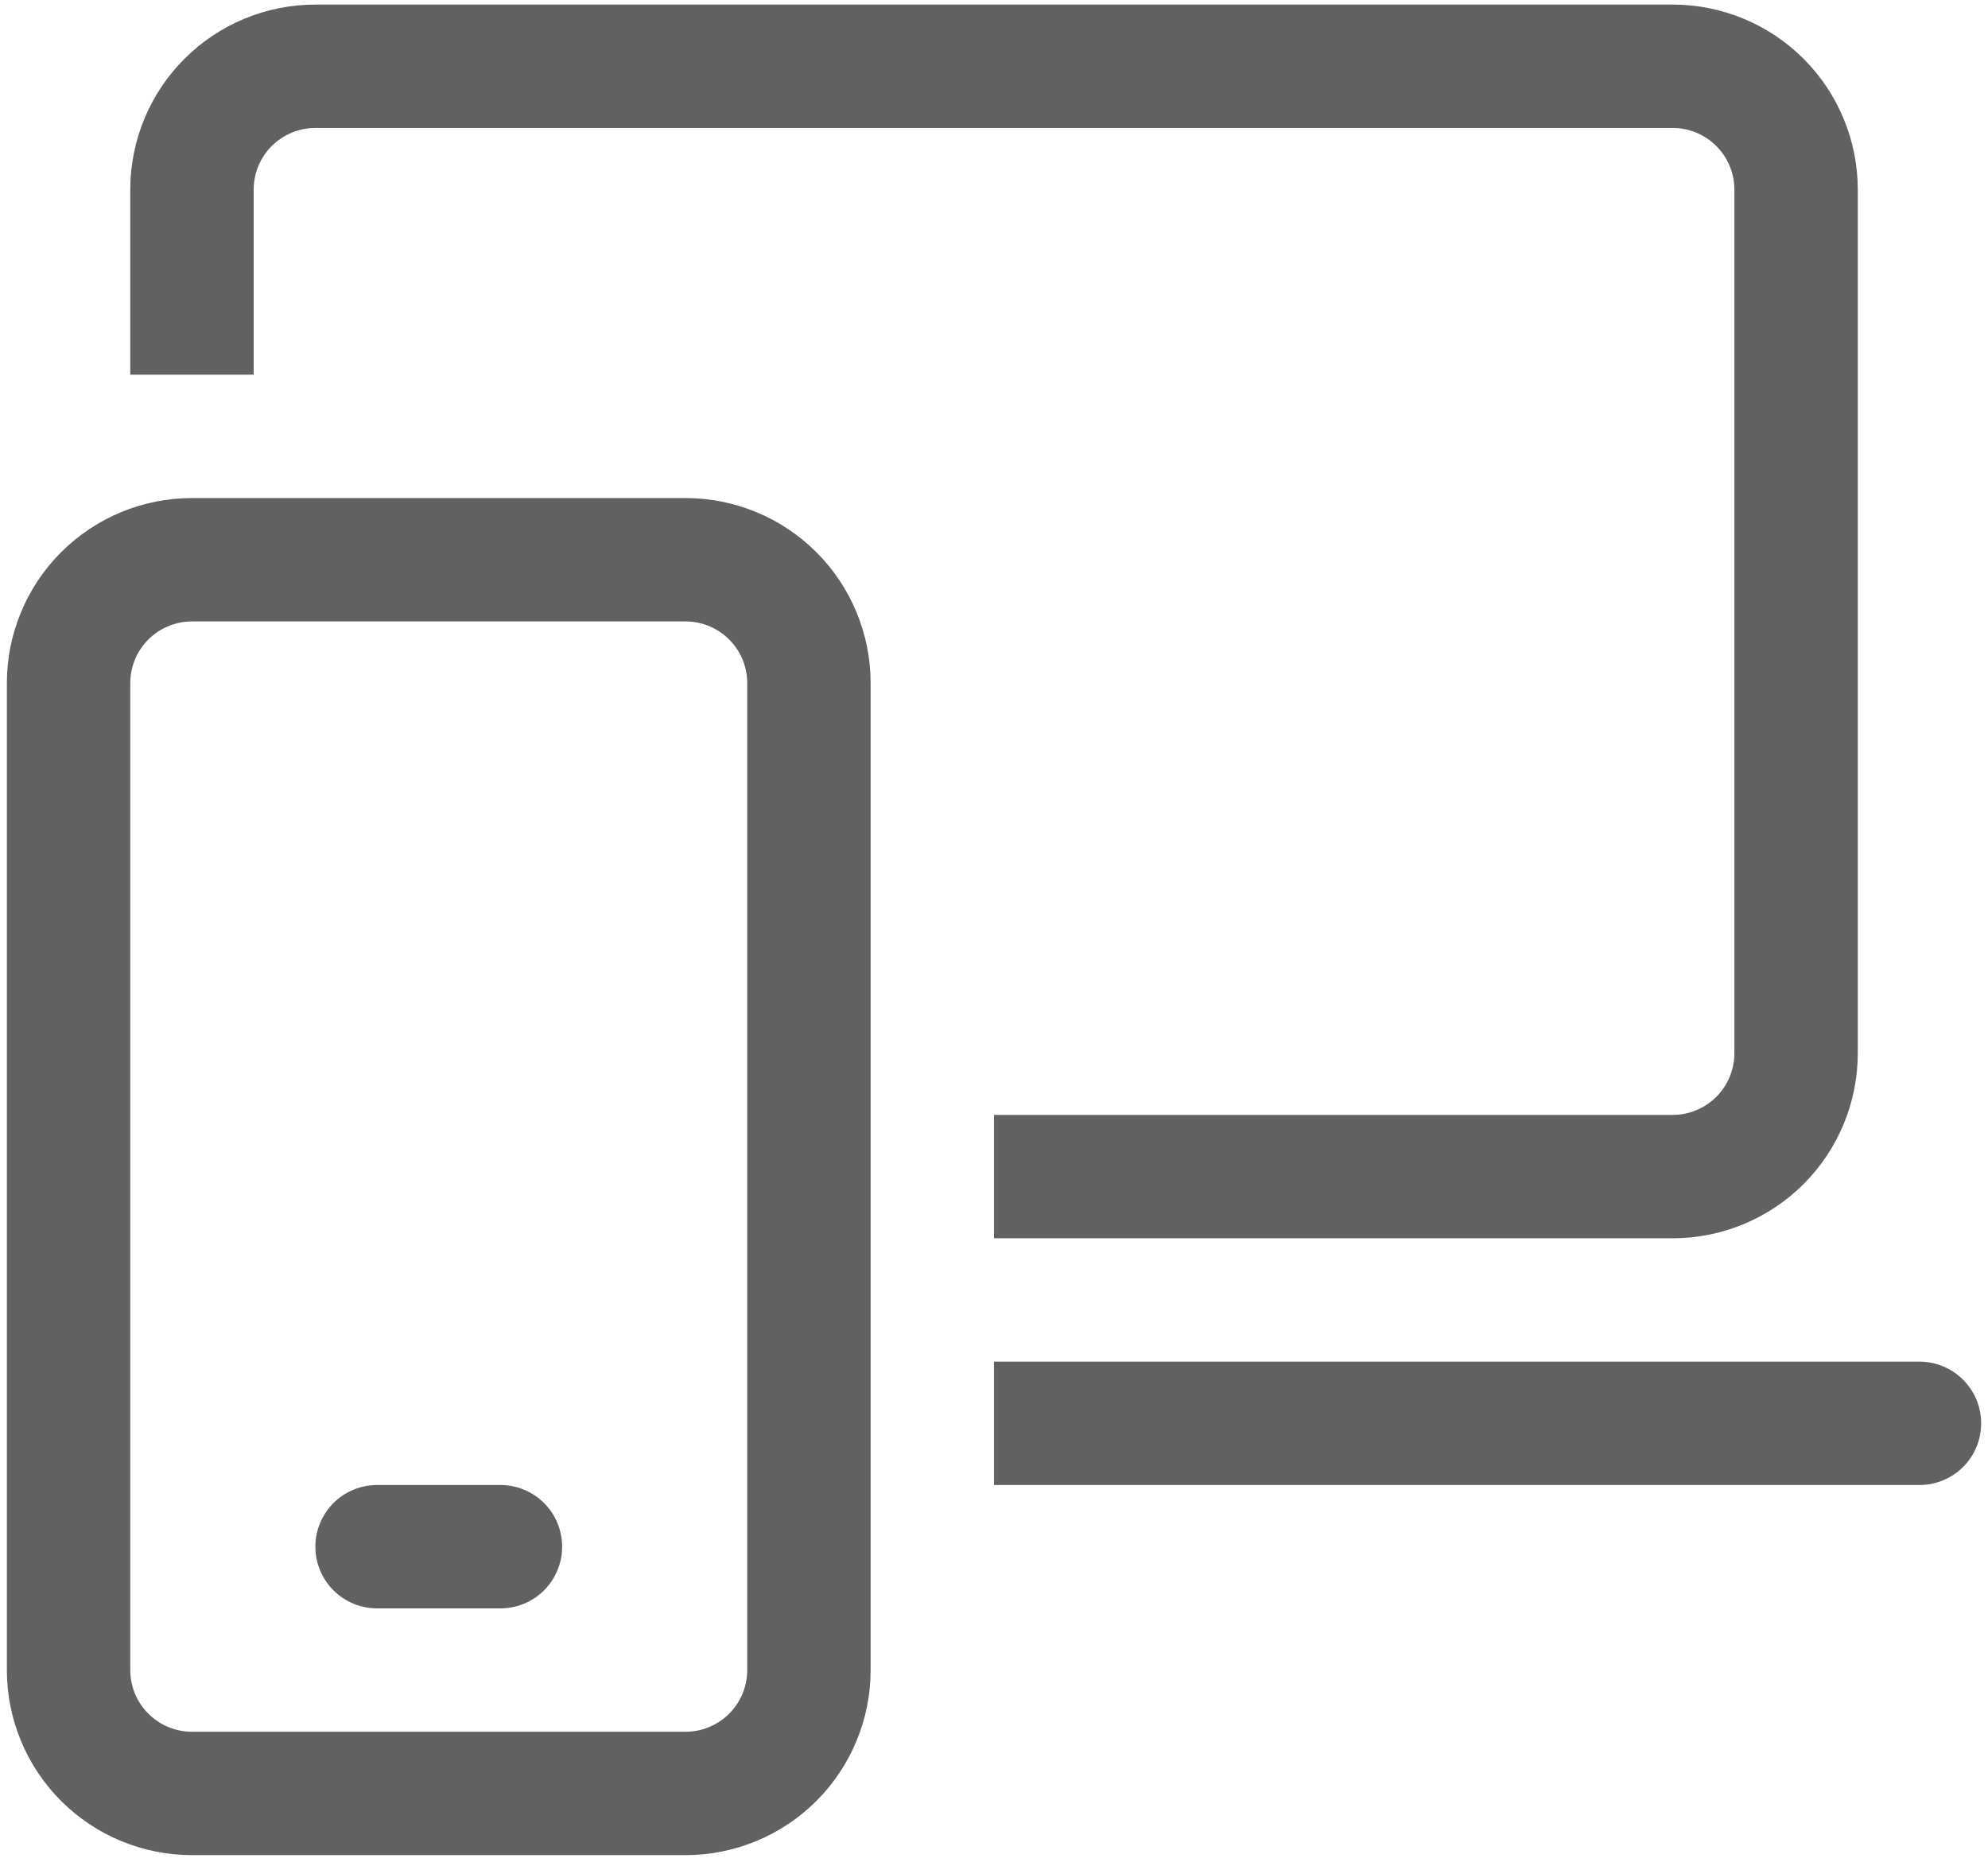
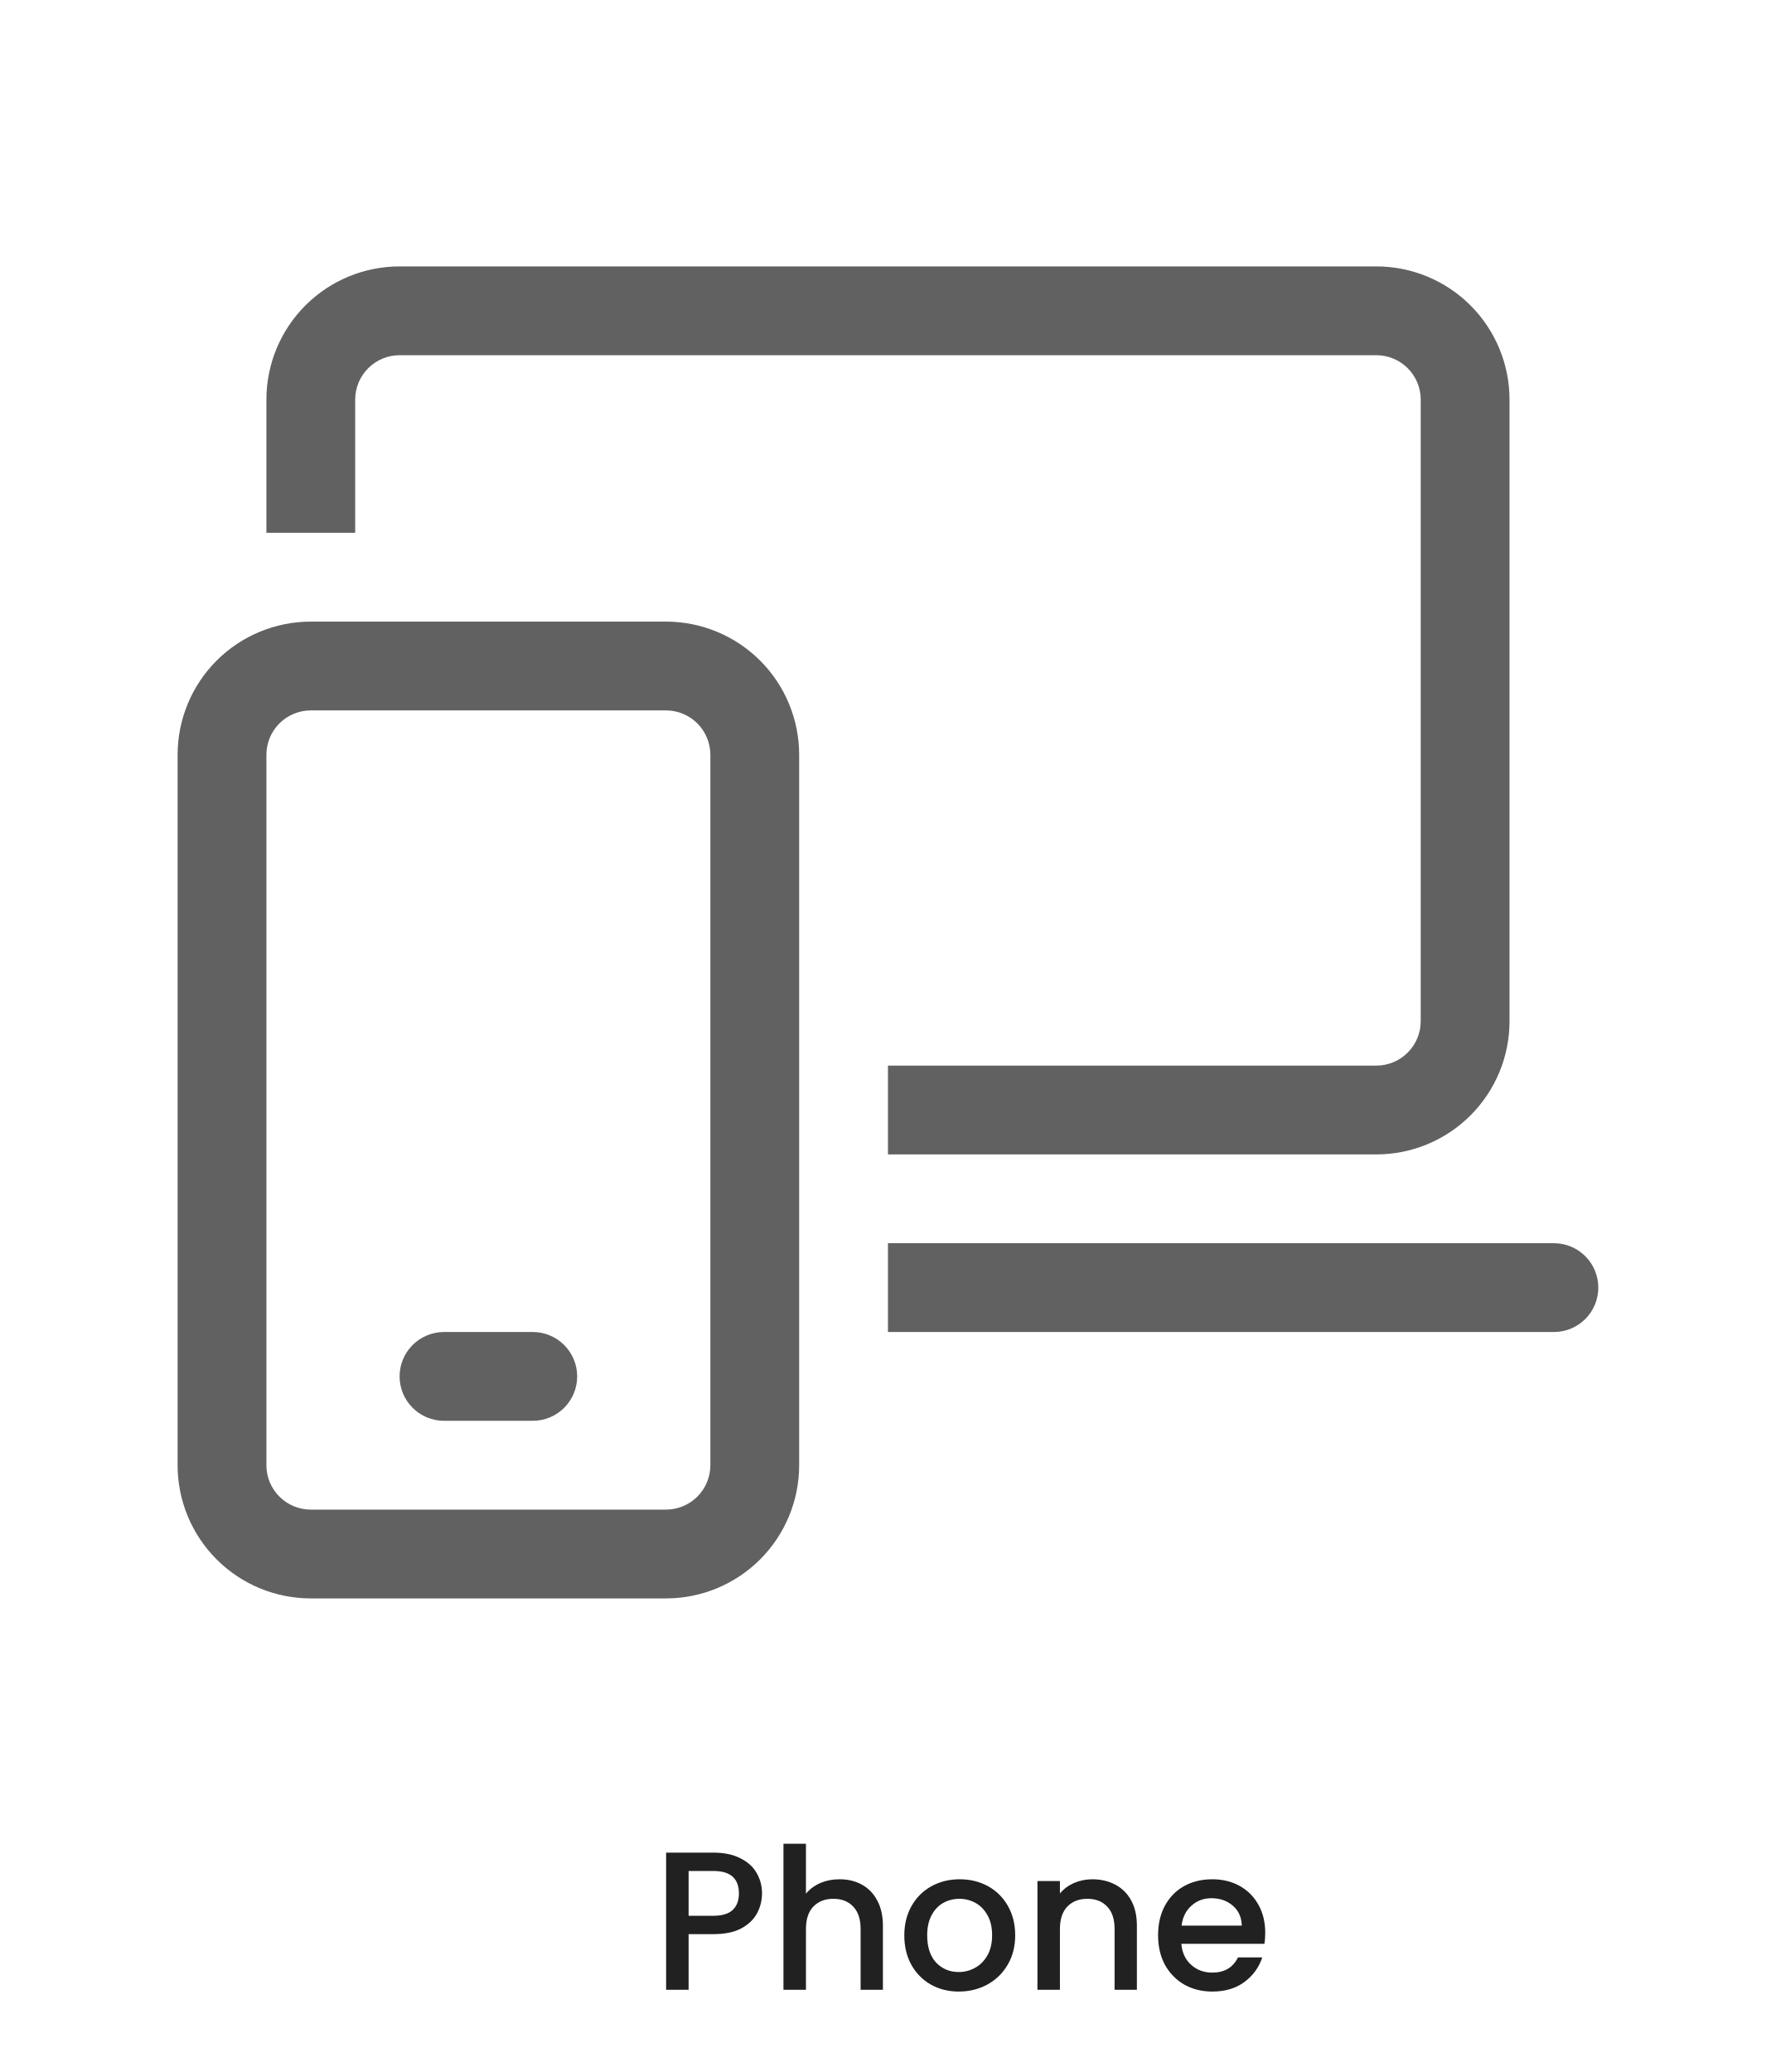
- <svg xmlns="http://www.w3.org/2000/svg" width="174" height="163" viewBox="0 0 174 163" fill="none">
-   <path d="M11.402 16.601C11.402 12.305 13.108 8.184 16.146 5.146C19.184 2.108 23.305 0.401 27.602 0.401H146.402C150.698 0.401 154.819 2.108 157.857 5.146C160.895 8.184 162.602 12.305 162.602 16.601V92.201C162.602 96.498 160.895 100.618 157.857 103.657C154.819 106.695 150.698 108.401 146.402 108.401H87.002V97.601H146.402C147.834 97.601 149.207 97.032 150.22 96.02C151.233 95.007 151.802 93.633 151.802 92.201V16.601C151.802 15.169 151.233 13.796 150.22 12.783C149.207 11.77 147.834 11.201 146.402 11.201H27.602C26.169 11.201 24.796 11.77 23.783 12.783C22.77 13.796 22.202 15.169 22.202 16.601V32.801H11.402V16.601ZM87.002 130.001H168.002C169.434 130.001 170.807 129.432 171.82 128.42C172.833 127.407 173.402 126.034 173.402 124.601C173.402 123.169 172.833 121.796 171.82 120.783C170.807 119.77 169.434 119.201 168.002 119.201H87.002V130.001ZM33.002 130.001C31.569 130.001 30.196 130.57 29.183 131.583C28.171 132.596 27.602 133.969 27.602 135.401C27.602 136.834 28.171 138.207 29.183 139.22C30.196 140.232 31.569 140.801 33.002 140.801H43.802C45.234 140.801 46.607 140.232 47.62 139.22C48.633 138.207 49.202 136.834 49.202 135.401C49.202 133.969 48.633 132.596 47.62 131.583C46.607 130.57 45.234 130.001 43.802 130.001H33.002ZM0.602 59.801C0.602 55.505 2.308 51.384 5.346 48.346C8.385 45.308 12.505 43.601 16.802 43.601H60.002C64.298 43.601 68.419 45.308 71.457 48.346C74.495 51.384 76.202 55.505 76.202 59.801V146.201C76.202 150.498 74.495 154.618 71.457 157.656C68.419 160.695 64.298 162.401 60.002 162.401H16.802C12.505 162.401 8.385 160.695 5.346 157.656C2.308 154.618 0.602 150.498 0.602 146.201V59.801ZM16.802 54.401C15.369 54.401 13.996 54.97 12.983 55.983C11.97 56.996 11.402 58.369 11.402 59.801V146.201C11.402 147.634 11.97 149.007 12.983 150.02C13.996 151.032 15.369 151.601 16.802 151.601H60.002C61.434 151.601 62.807 151.032 63.82 150.02C64.833 149.007 65.402 147.634 65.402 146.201V59.801C65.402 58.369 64.833 56.996 63.82 55.983C62.807 54.97 61.434 54.401 60.002 54.401H16.802Z" fill="#616161" />
+ <svg xmlns="http://www.w3.org/2000/svg" width="216" height="252" viewBox="0 0 216 252" fill="none">
+   <path d="M92.683 230.288C92.683 231.136 92.483 231.936 92.083 232.688C91.683 233.44 91.043 234.056 90.163 234.536C89.283 235 88.155 235.232 86.779 235.232H83.755V242H81.019V225.32H86.779C88.059 225.32 89.139 225.544 90.019 225.992C90.915 226.424 91.579 227.016 92.011 227.768C92.459 228.52 92.683 229.36 92.683 230.288ZM86.779 233C87.819 233 88.595 232.768 89.107 232.304C89.619 231.824 89.875 231.152 89.875 230.288C89.875 228.464 88.843 227.552 86.779 227.552H83.755V233H86.779ZM102.132 228.56C103.14 228.56 104.036 228.776 104.82 229.208C105.62 229.64 106.244 230.28 106.692 231.128C107.156 231.976 107.388 233 107.388 234.2V242H104.676V234.608C104.676 233.424 104.38 232.52 103.788 231.896C103.196 231.256 102.388 230.936 101.364 230.936C100.34 230.936 99.524 231.256 98.916 231.896C98.324 232.52 98.028 233.424 98.028 234.608V242H95.292V224.24H98.028V230.312C98.492 229.752 99.076 229.32 99.78 229.016C100.5 228.712 101.284 228.56 102.132 228.56ZM116.614 242.216C115.366 242.216 114.238 241.936 113.23 241.376C112.222 240.8 111.43 240 110.854 238.976C110.278 237.936 109.99 236.736 109.99 235.376C109.99 234.032 110.286 232.84 110.878 231.8C111.47 230.76 112.278 229.96 113.302 229.4C114.326 228.84 115.47 228.56 116.734 228.56C117.998 228.56 119.142 228.84 120.166 229.4C121.19 229.96 121.998 230.76 122.59 231.8C123.182 232.84 123.478 234.032 123.478 235.376C123.478 236.72 123.174 237.912 122.566 238.952C121.958 239.992 121.126 240.8 120.07 241.376C119.03 241.936 117.878 242.216 116.614 242.216ZM116.614 239.84C117.318 239.84 117.974 239.672 118.582 239.336C119.206 239 119.71 238.496 120.094 237.824C120.478 237.152 120.67 236.336 120.67 235.376C120.67 234.416 120.486 233.608 120.118 232.952C119.75 232.28 119.262 231.776 118.654 231.44C118.046 231.104 117.39 230.936 116.686 230.936C115.982 230.936 115.326 231.104 114.718 231.44C114.126 231.776 113.654 232.28 113.302 232.952C112.95 233.608 112.774 234.416 112.774 235.376C112.774 236.8 113.134 237.904 113.854 238.688C114.59 239.456 115.51 239.84 116.614 239.84ZM132.855 228.56C133.895 228.56 134.823 228.776 135.639 229.208C136.471 229.64 137.119 230.28 137.583 231.128C138.047 231.976 138.279 233 138.279 234.2V242H135.567V234.608C135.567 233.424 135.271 232.52 134.679 231.896C134.087 231.256 133.279 230.936 132.255 230.936C131.231 230.936 130.415 231.256 129.807 231.896C129.215 232.52 128.919 233.424 128.919 234.608V242H126.183V228.776H128.919V230.288C129.367 229.744 129.935 229.32 130.623 229.016C131.327 228.712 132.071 228.56 132.855 228.56ZM153.889 235.064C153.889 235.56 153.857 236.008 153.793 236.408H143.689C143.769 237.464 144.161 238.312 144.865 238.952C145.569 239.592 146.433 239.912 147.457 239.912C148.929 239.912 149.969 239.296 150.577 238.064H153.529C153.129 239.28 152.401 240.28 151.345 241.064C150.305 241.832 149.009 242.216 147.457 242.216C146.193 242.216 145.057 241.936 144.049 241.376C143.057 240.8 142.273 240 141.697 238.976C141.137 237.936 140.857 236.736 140.857 235.376C140.857 234.016 141.129 232.824 141.673 231.8C142.233 230.76 143.009 229.96 144.001 229.4C145.009 228.84 146.161 228.56 147.457 228.56C148.705 228.56 149.817 228.832 150.793 229.376C151.769 229.92 152.529 230.688 153.073 231.68C153.617 232.656 153.889 233.784 153.889 235.064ZM151.033 234.2C151.017 233.192 150.657 232.384 149.953 231.776C149.249 231.168 148.377 230.864 147.337 230.864C146.393 230.864 145.585 231.168 144.913 231.776C144.241 232.368 143.841 233.176 143.713 234.2H151.033Z" fill="#212121" />
+   <path d="M32.402 48.601C32.402 44.305 34.108 40.184 37.146 37.146C40.184 34.108 44.305 32.401 48.602 32.401H167.402C171.698 32.401 175.819 34.108 178.857 37.146C181.895 40.184 183.602 44.305 183.602 48.601V124.201C183.602 128.498 181.895 132.618 178.857 135.657C175.819 138.695 171.698 140.401 167.402 140.401H108.002V129.601H167.402C168.834 129.601 170.207 129.032 171.22 128.02C172.233 127.007 172.802 125.634 172.802 124.201V48.601C172.802 47.169 172.233 45.796 171.22 44.783C170.207 43.77 168.834 43.201 167.402 43.201H48.602C47.169 43.201 45.796 43.77 44.783 44.783C43.77 45.796 43.202 47.169 43.202 48.601V64.801H32.402V48.601ZM108.002 162.001H189.002C190.434 162.001 191.807 161.432 192.82 160.42C193.833 159.407 194.402 158.034 194.402 156.601C194.402 155.169 193.833 153.796 192.82 152.783C191.807 151.77 190.434 151.201 189.002 151.201H108.002V162.001ZM54.002 162.001C52.569 162.001 51.196 162.57 50.183 163.583C49.17 164.596 48.602 165.969 48.602 167.401C48.602 168.834 49.17 170.207 50.183 171.22C51.196 172.232 52.569 172.801 54.002 172.801H64.802C66.234 172.801 67.607 172.232 68.62 171.22C69.633 170.207 70.202 168.834 70.202 167.401C70.202 165.969 69.633 164.596 68.62 163.583C67.607 162.57 66.234 162.001 64.802 162.001H54.002ZM21.602 91.801C21.602 87.505 23.308 83.384 26.346 80.346C29.384 77.308 33.505 75.601 37.802 75.601H81.002C85.298 75.601 89.419 77.308 92.457 80.346C95.495 83.384 97.202 87.505 97.202 91.801V178.201C97.202 182.498 95.495 186.618 92.457 189.656C89.419 192.695 85.298 194.401 81.002 194.401H37.802C33.505 194.401 29.384 192.695 26.346 189.656C23.308 186.618 21.602 182.498 21.602 178.201V91.801ZM37.802 86.401C36.369 86.401 34.996 86.97 33.983 87.983C32.971 88.996 32.402 90.369 32.402 91.801V178.201C32.402 179.634 32.971 181.007 33.983 182.02C34.996 183.032 36.369 183.601 37.802 183.601H81.002C82.434 183.601 83.807 183.032 84.82 182.02C85.833 181.007 86.402 179.634 86.402 178.201V91.801C86.402 90.369 85.833 88.996 84.82 87.983C83.807 86.97 82.434 86.401 81.002 86.401H37.802Z" fill="#616161" />
</svg>
